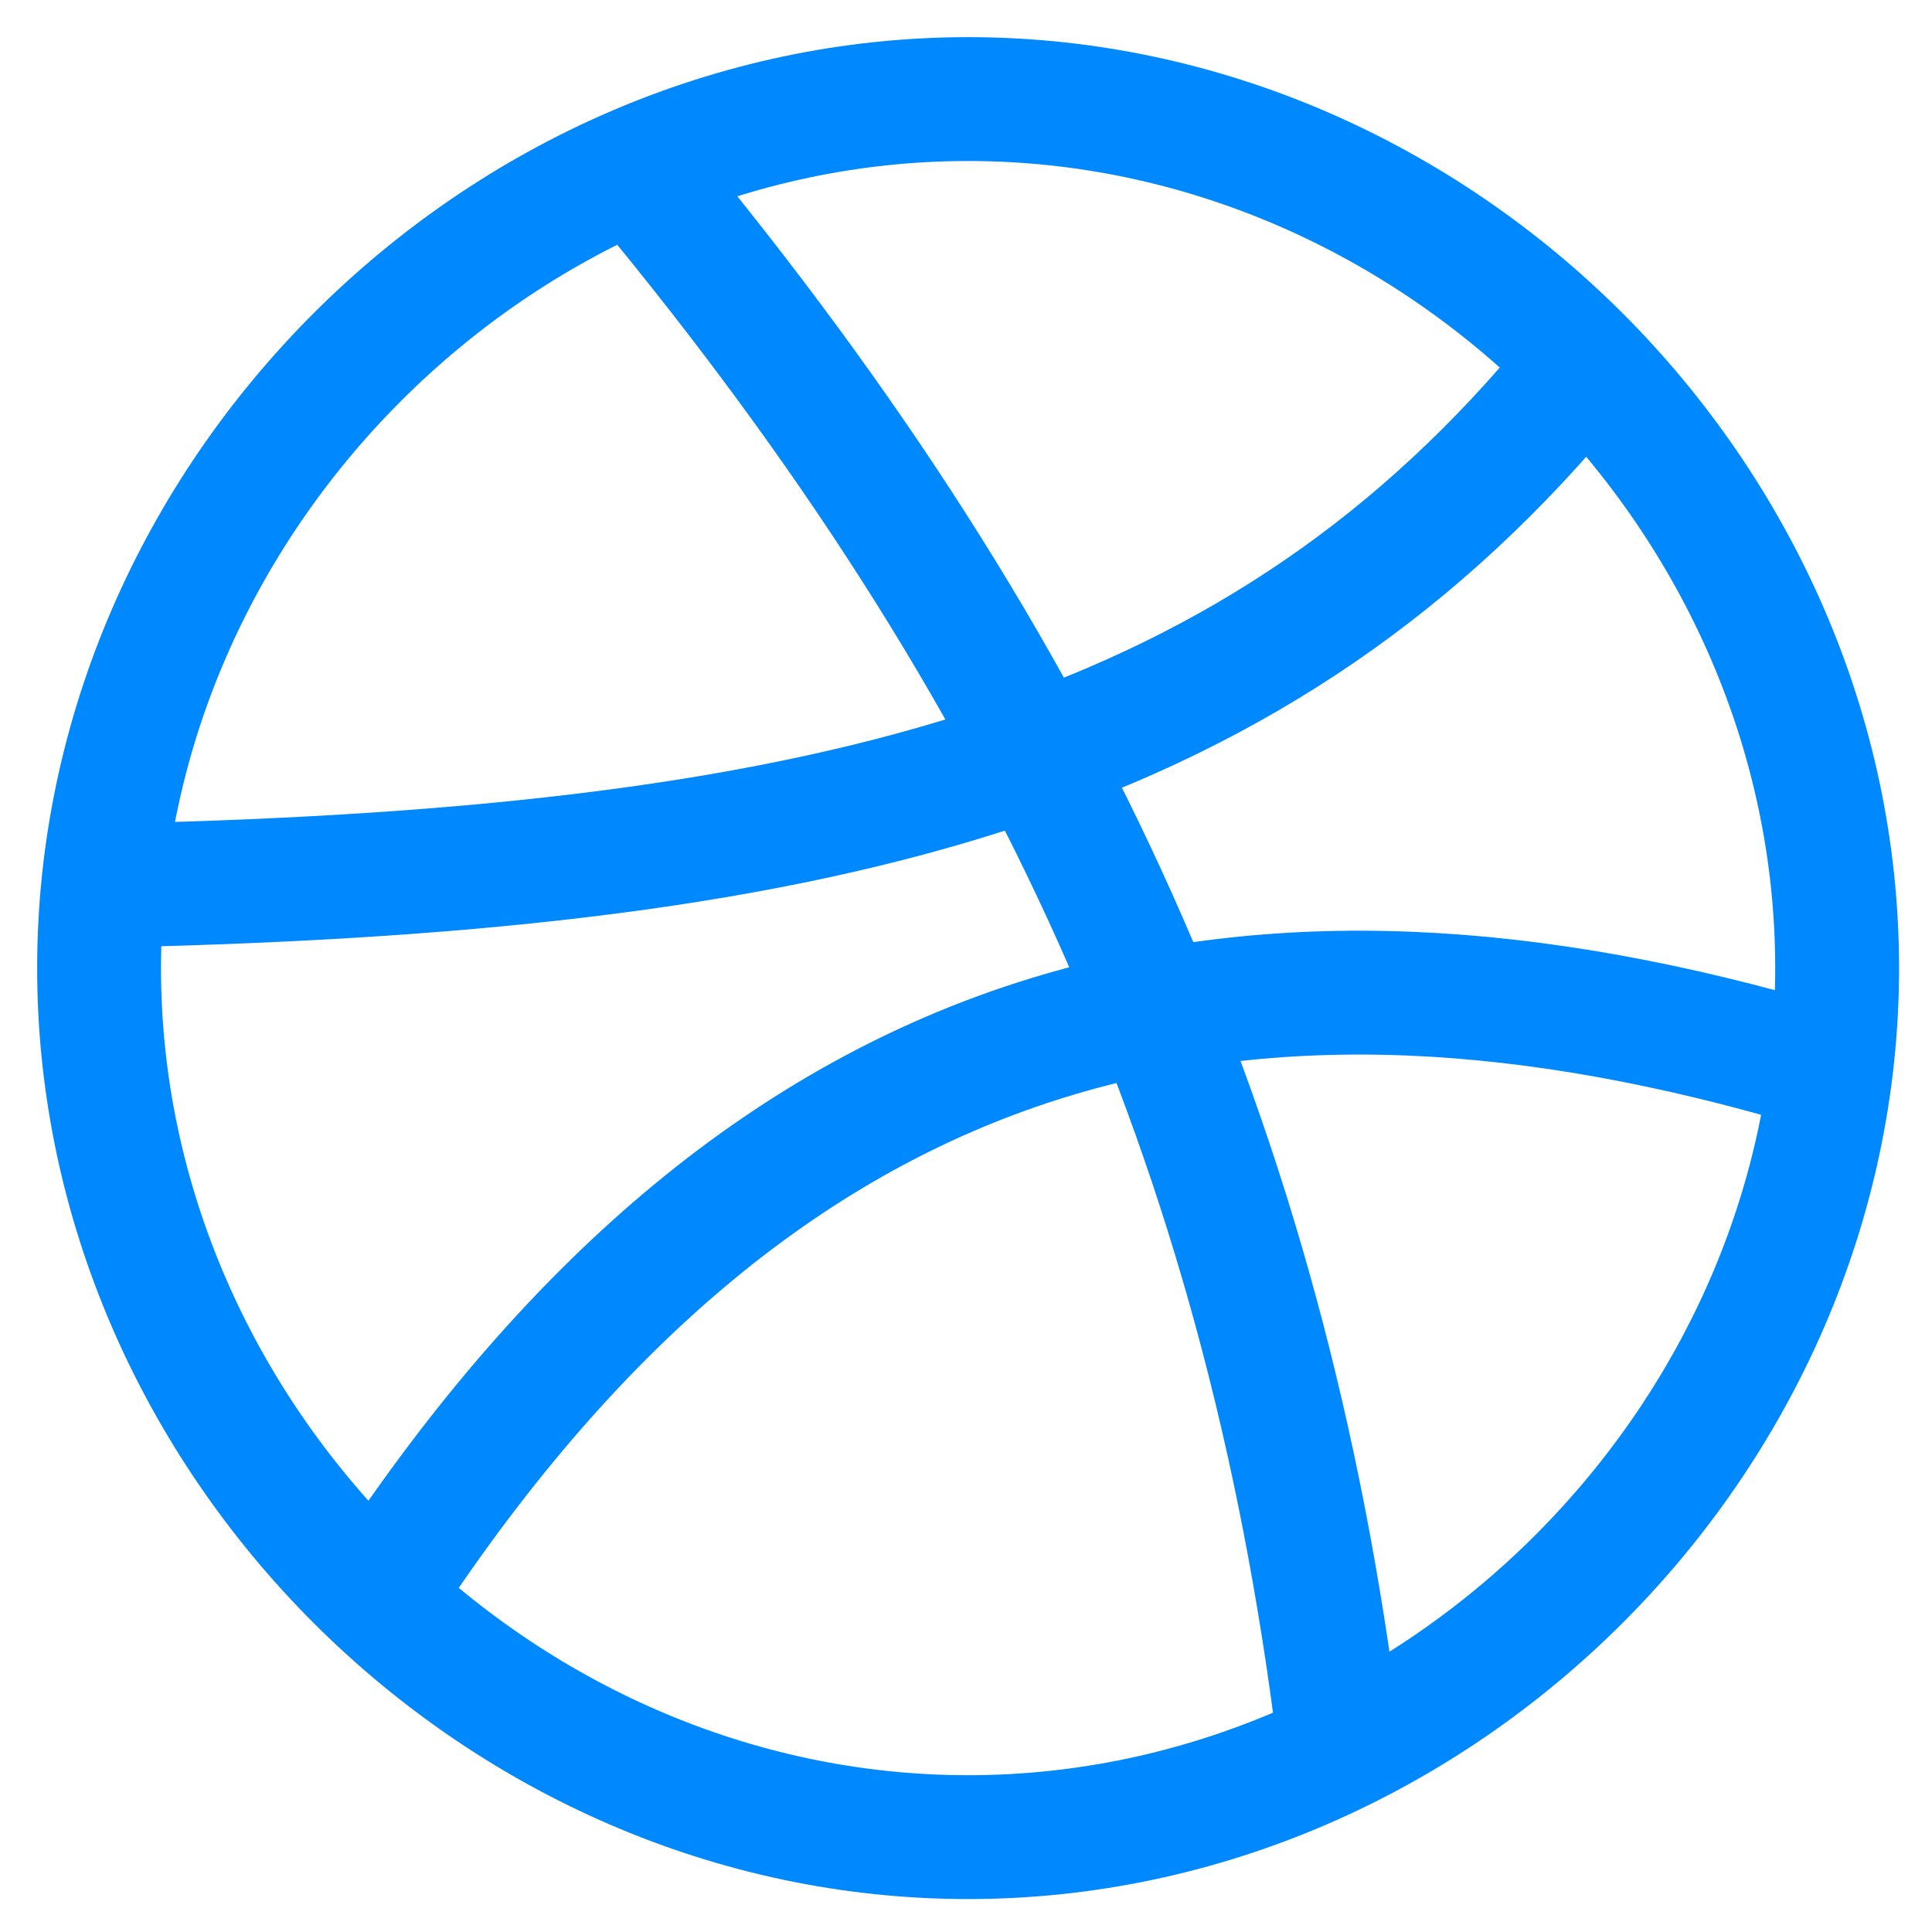
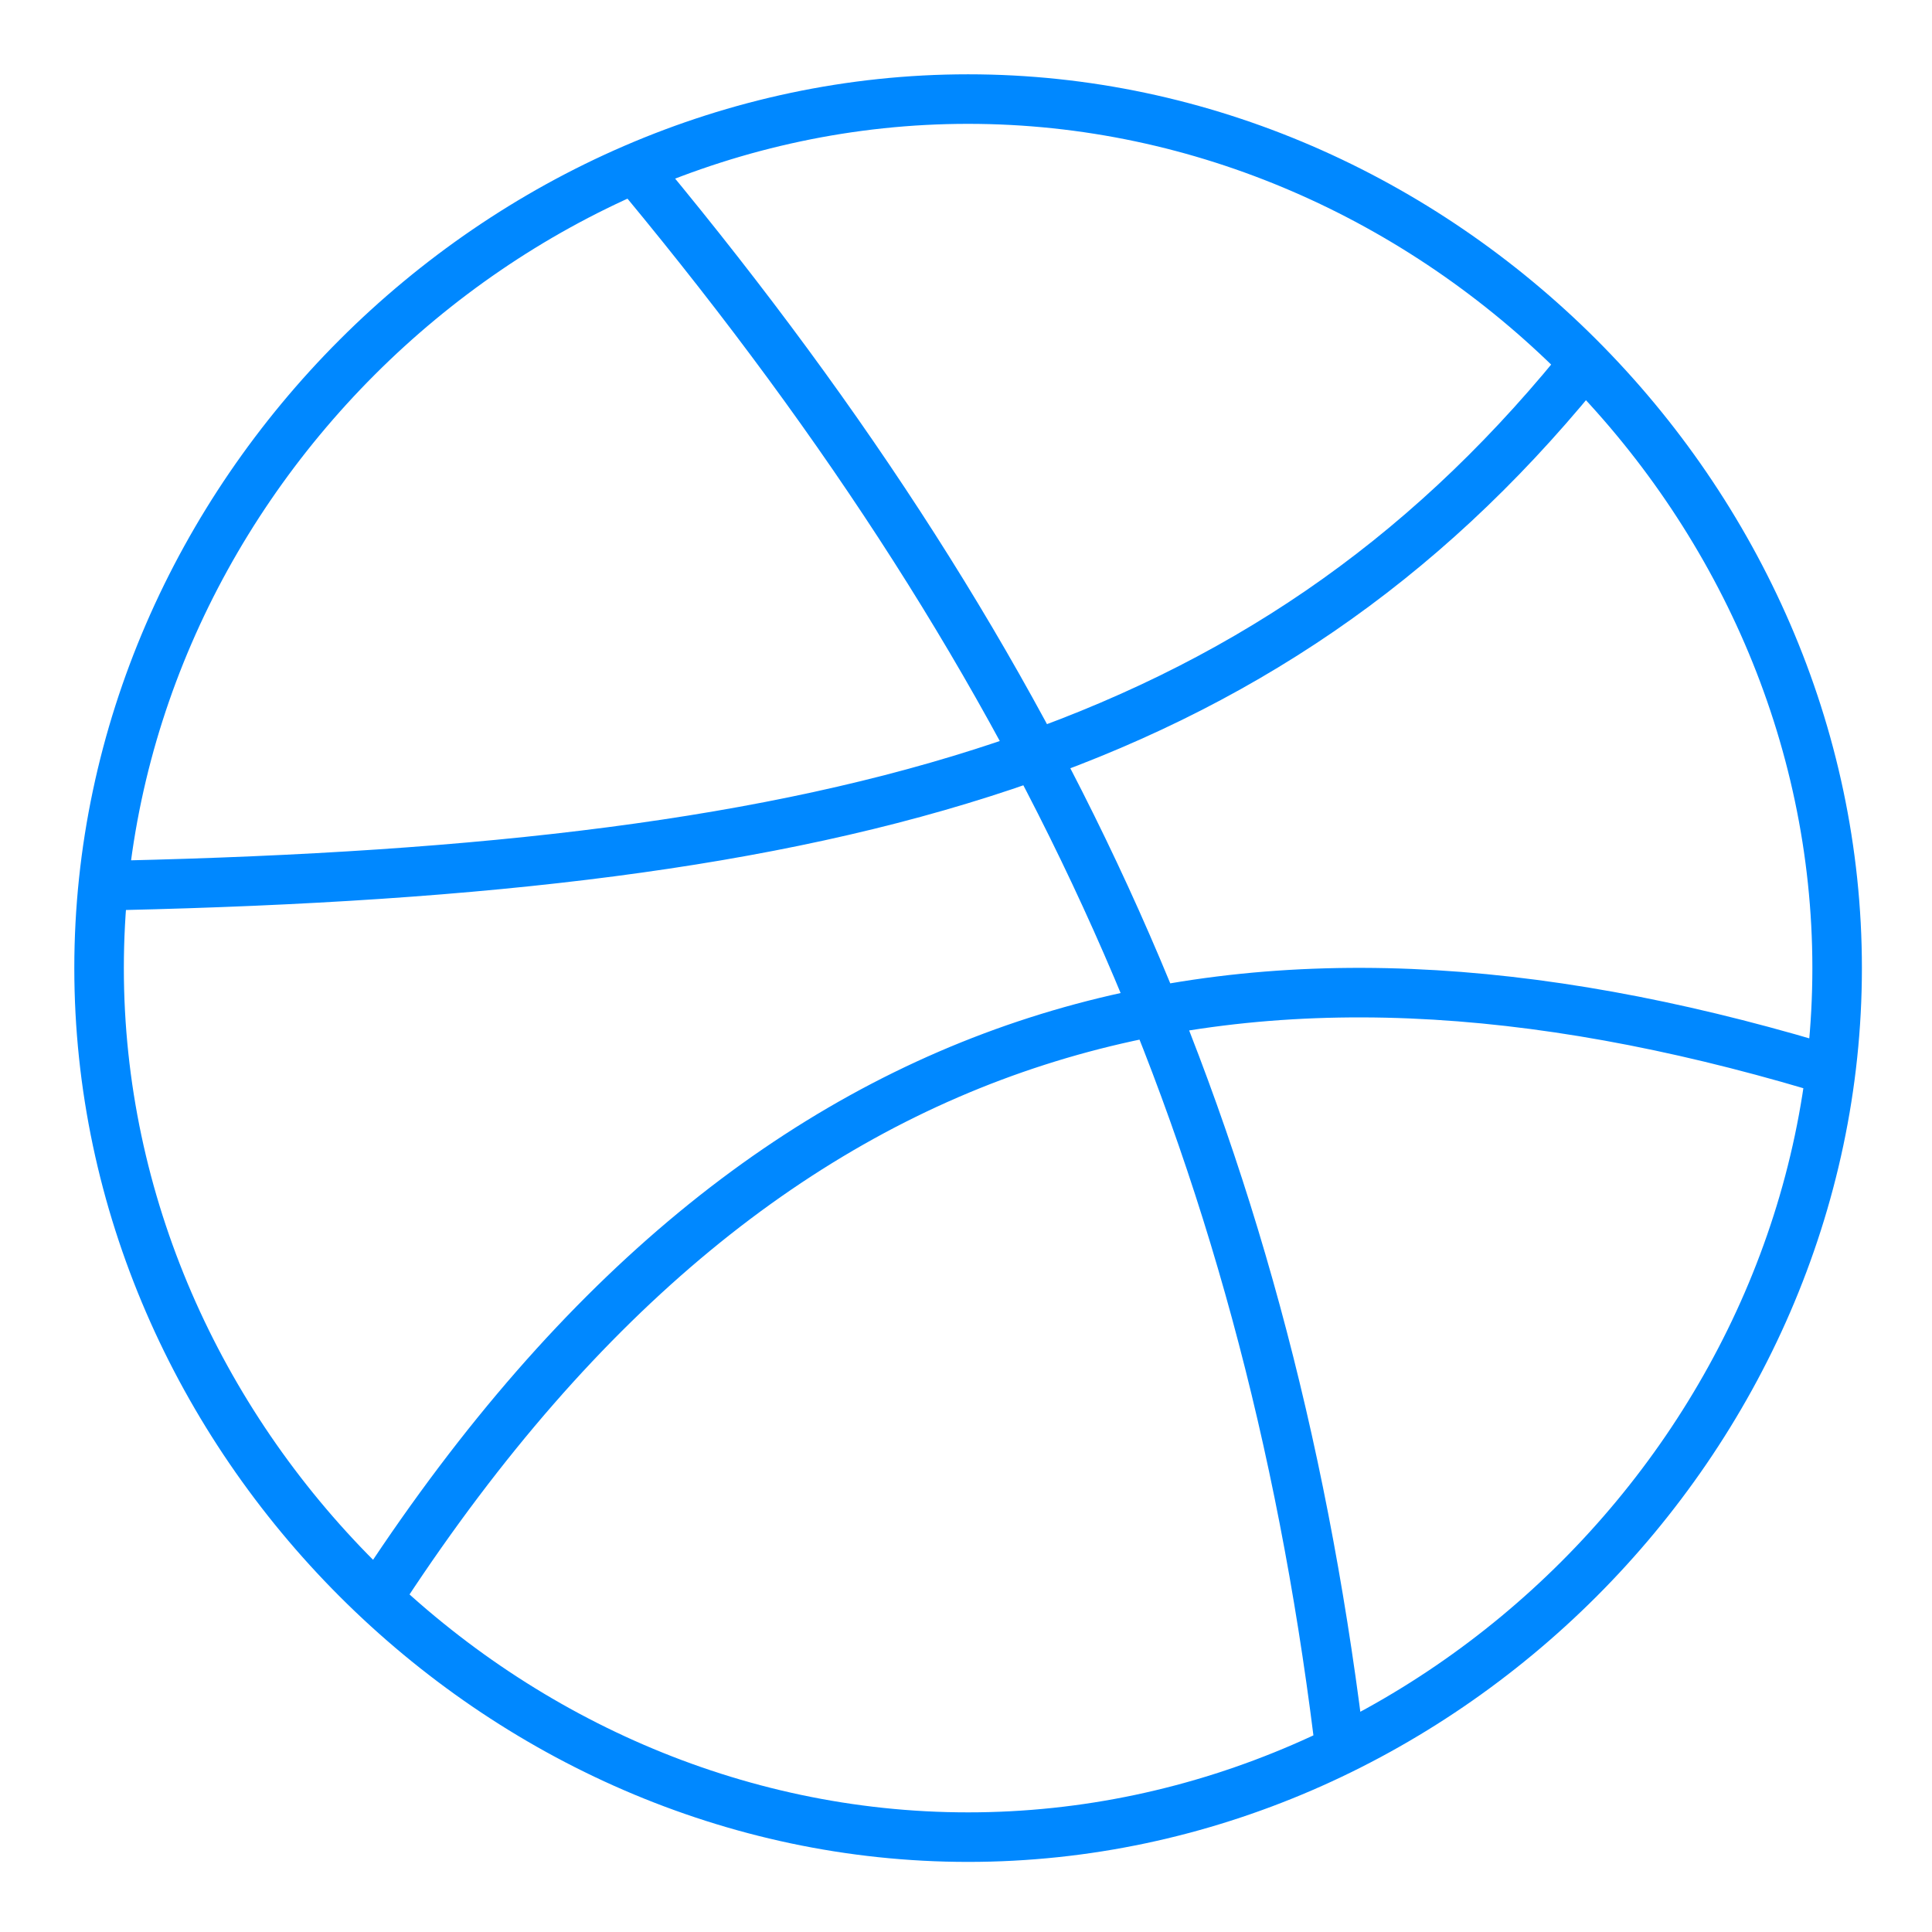
<svg xmlns="http://www.w3.org/2000/svg" width="24" height="24" viewBox="0 0 39 39" fill="none">
-   <path d="M13.007 3.637C21.224 13.563 25.522 23.093 27.017 35.029M2.431 17.872C17.131 17.534 25.521 15.214 31.83 7.519M7.754 32.055C15.665 20.015 25.366 18.179 36.622 21.51M37.085 19.542C37.085 10.048 29.037 2 19.542 2C10.048 2 2 10.048 2 19.542C2 29.037 10.048 37.085 19.542 37.085C29.037 37.085 37.085 29.037 37.085 19.542Z" stroke="#0088FF" stroke-width="2.5" stroke-linecap="round" stroke-linejoin="round" />
+   <path d="M13.007 3.637C21.224 13.563 25.522 23.093 27.017 35.029M2.431 17.872C17.131 17.534 25.521 15.214 31.83 7.519M7.754 32.055C15.665 20.015 25.366 18.179 36.622 21.51M37.085 19.542C37.085 10.048 29.037 2 19.542 2C10.048 2 2 10.048 2 19.542C2 29.037 10.048 37.085 19.542 37.085C29.037 37.085 37.085 29.037 37.085 19.542Z" stroke="#0088FF" strokeWidth="2.5" stroke-linecap="round" stroke-linejoin="round" />
</svg>
